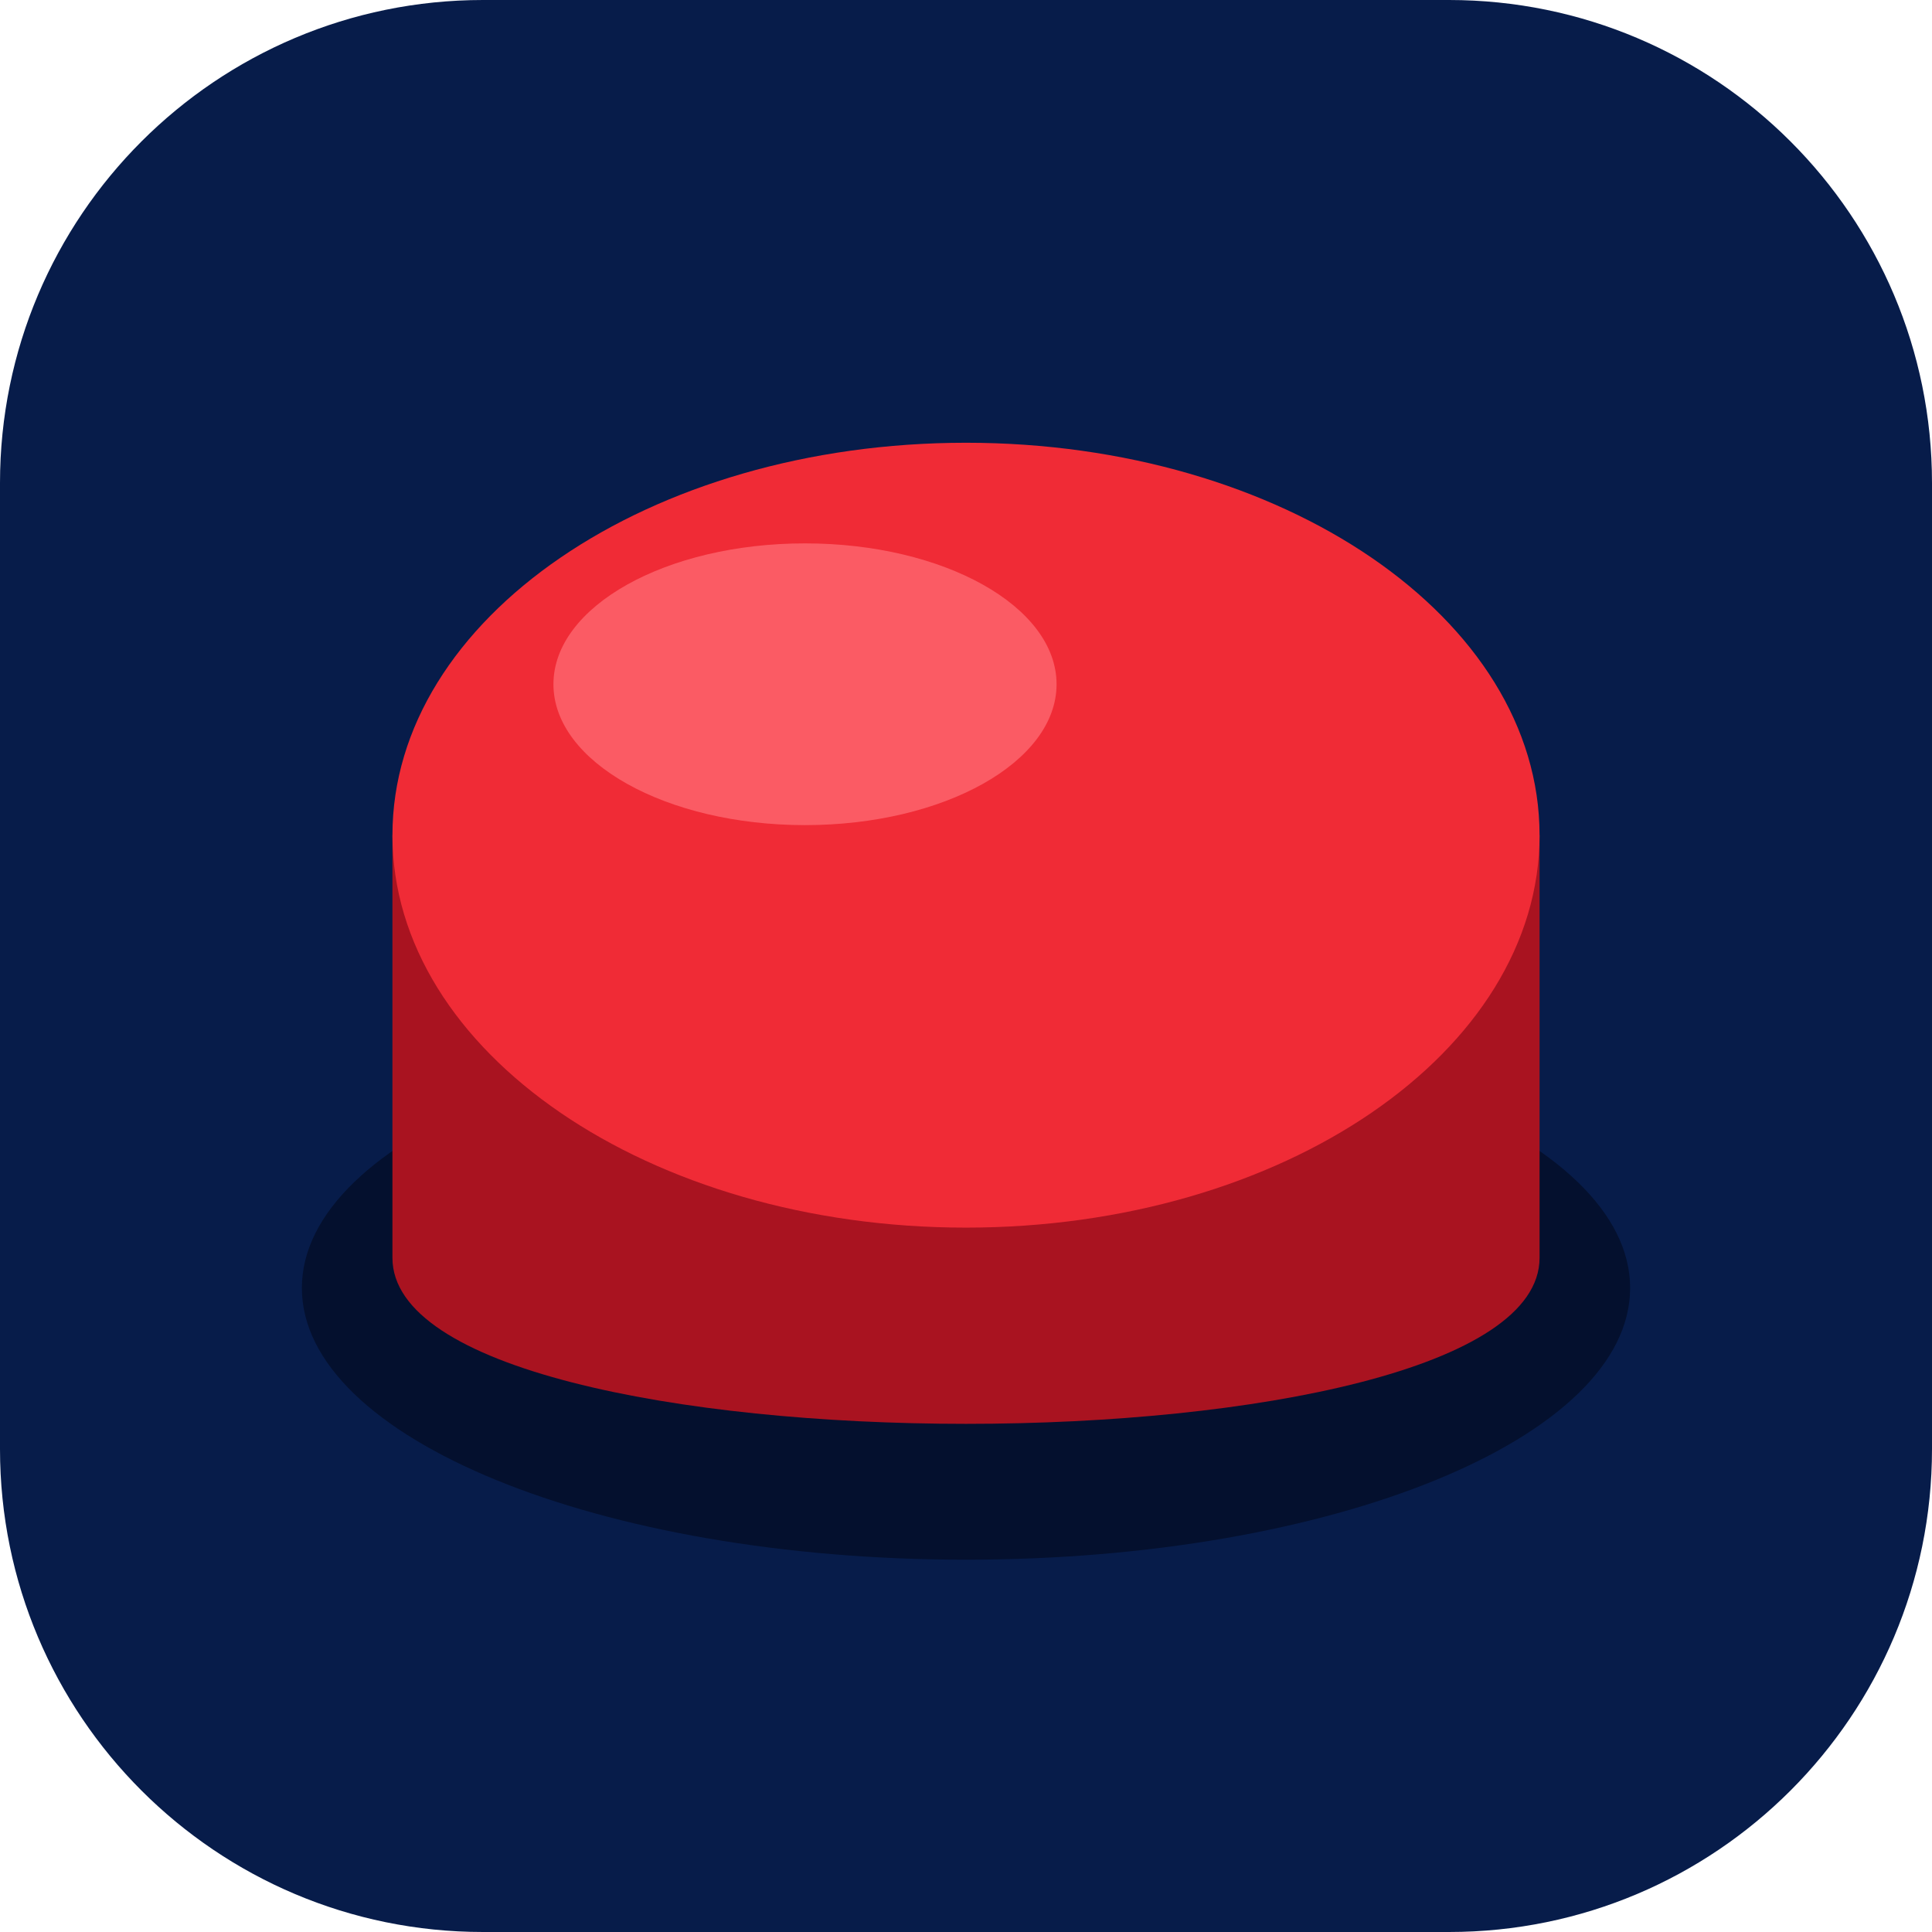
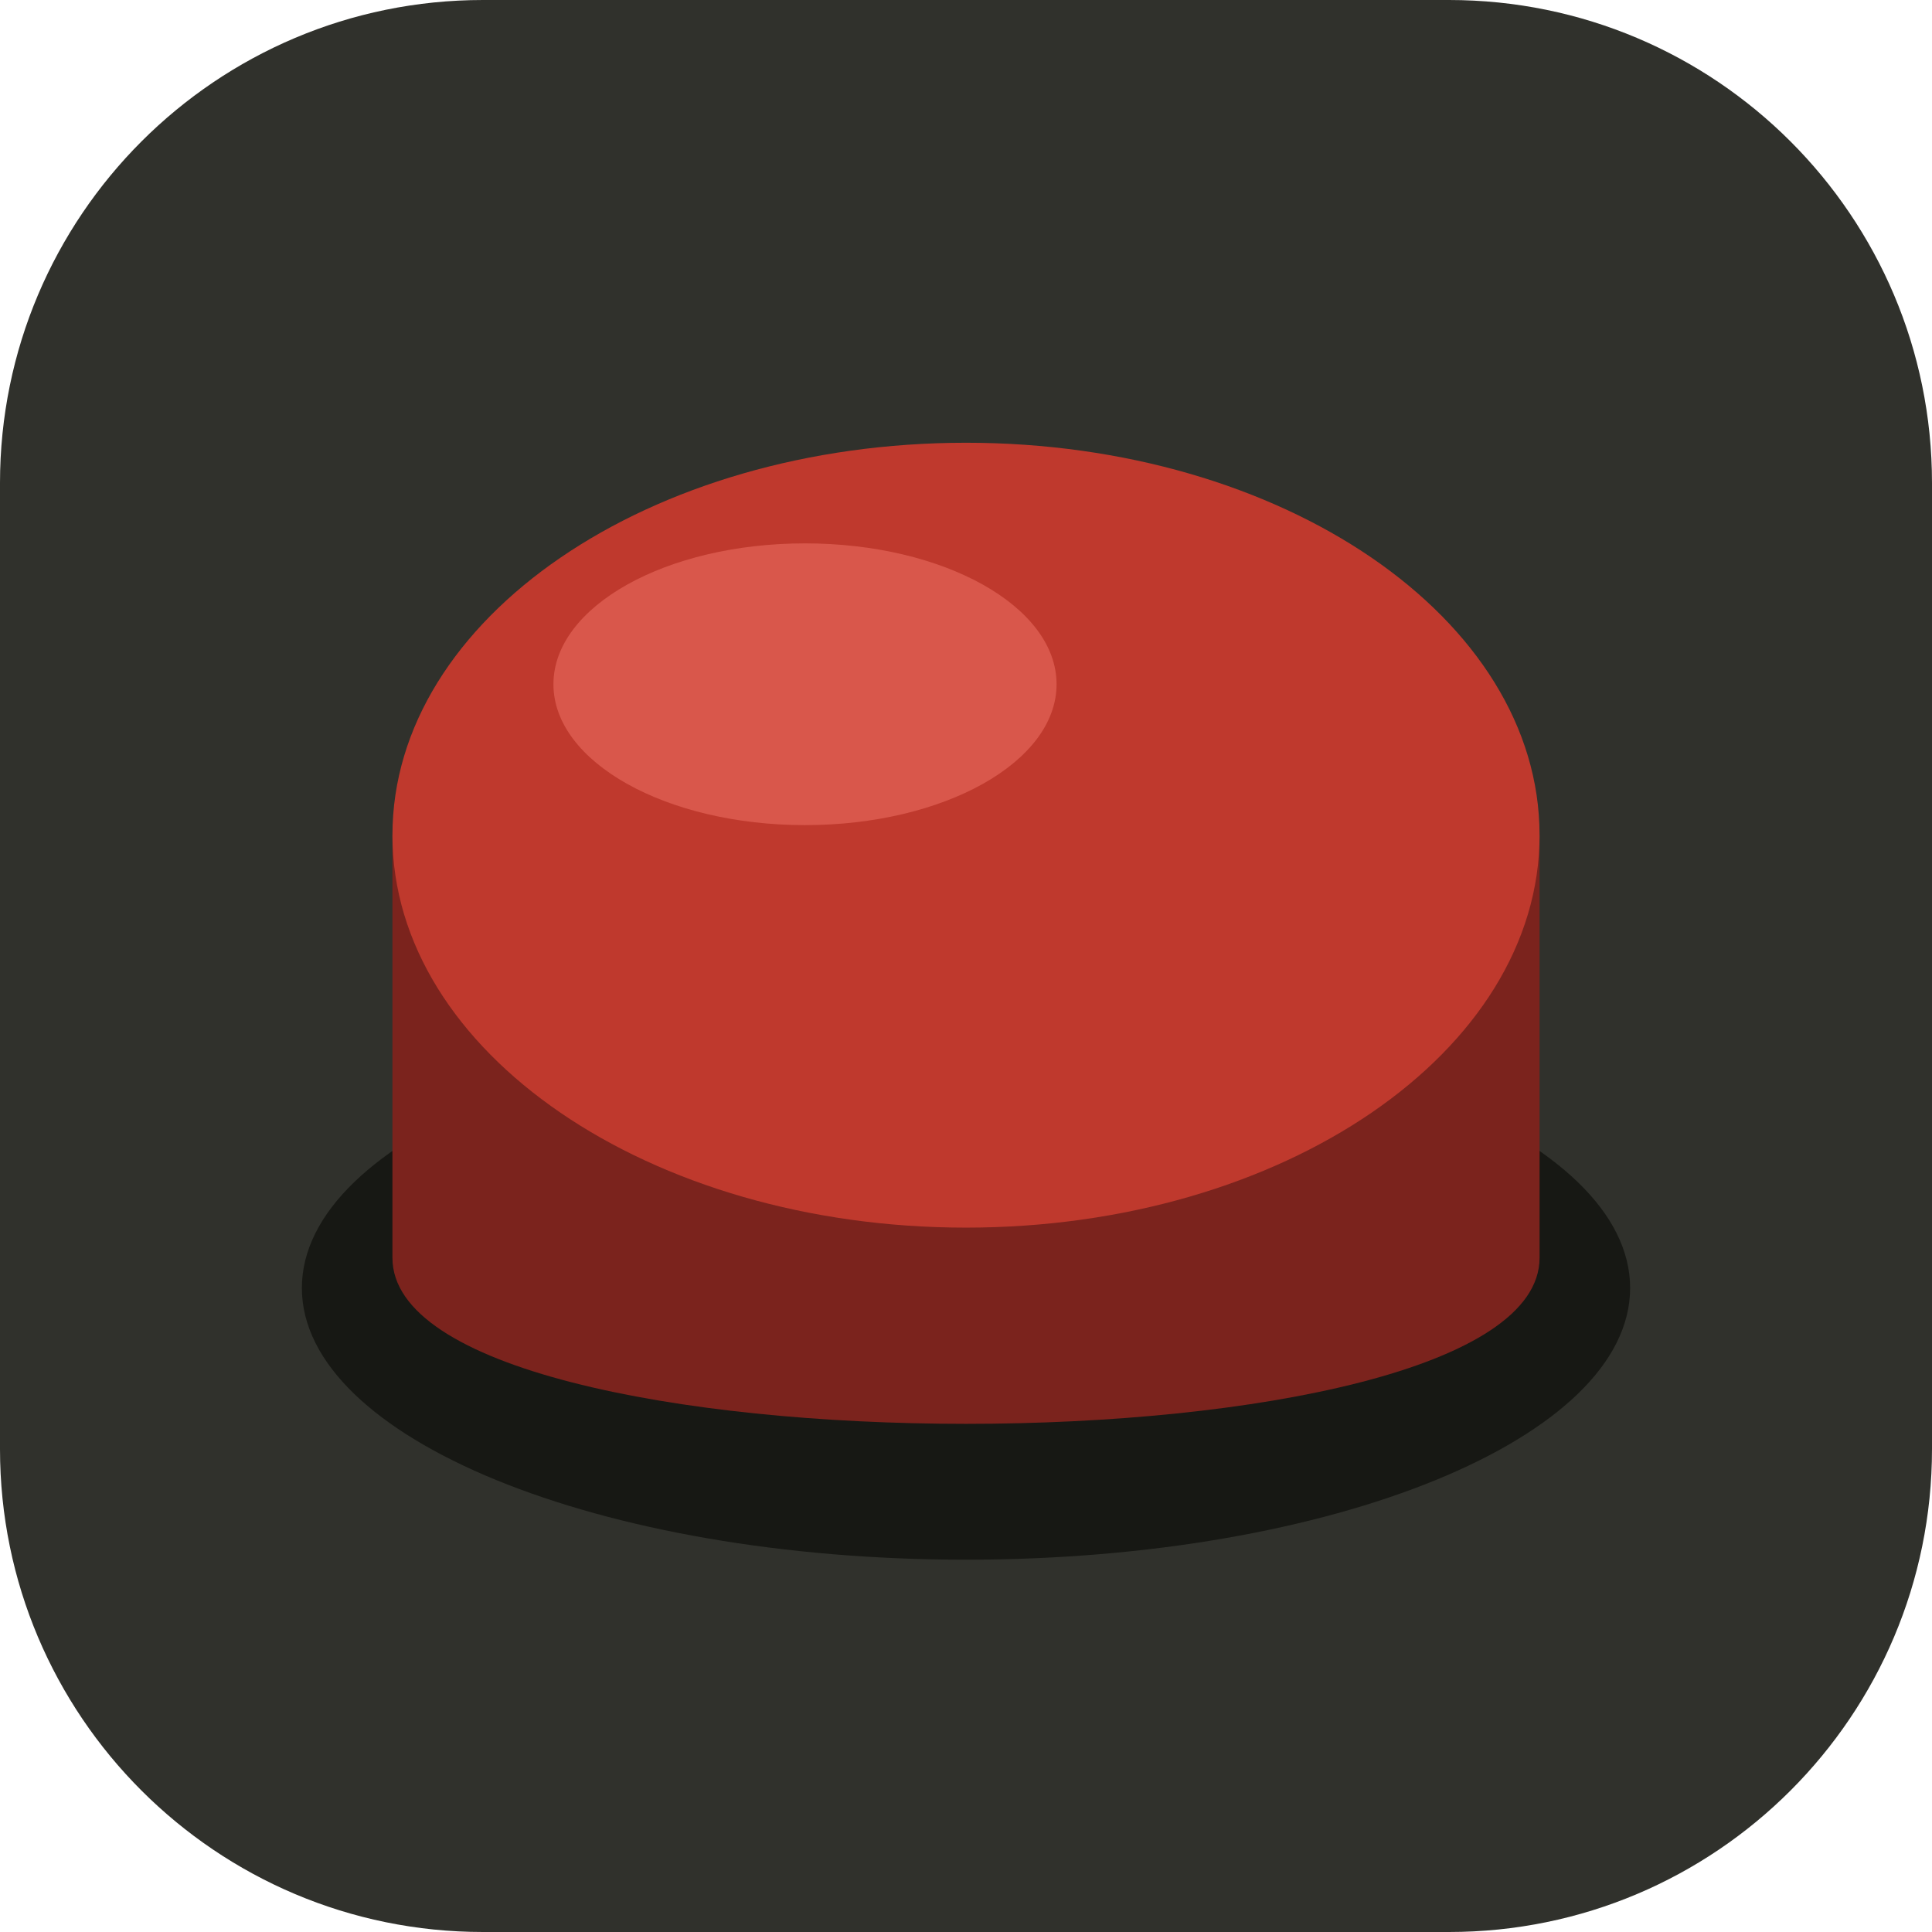
<svg xmlns="http://www.w3.org/2000/svg" viewBox="0 0 192 192">
-   <rect width="192" height="192" rx="48" fill="#071c4a" />
-   <ellipse cx="96" cy="128" rx="66" ry="27" fill="#04102e" />
-   <path d="M39 83h114v42c0 22-114 22-114 0z" fill="#a91320" />
-   <ellipse cx="96" cy="83" rx="57" ry="39" fill="#f02b36" />
-   <ellipse cx="80" cy="68" rx="25" ry="14" fill="#ff6b73" opacity=".75" />
+   <rect width="192" height="192" rx="48" fill="#30312c" />
+   <ellipse cx="96" cy="128" rx="66" ry="27" fill="#171814" />
+   <path d="M39 83h114v42c0 22-114 22-114 0z" fill="#7b231d" />
+   <ellipse cx="96" cy="83" rx="57" ry="39" fill="#bf392d" />
+   <ellipse cx="80" cy="68" rx="25" ry="14" fill="#e16255" opacity=".75" />
</svg>
